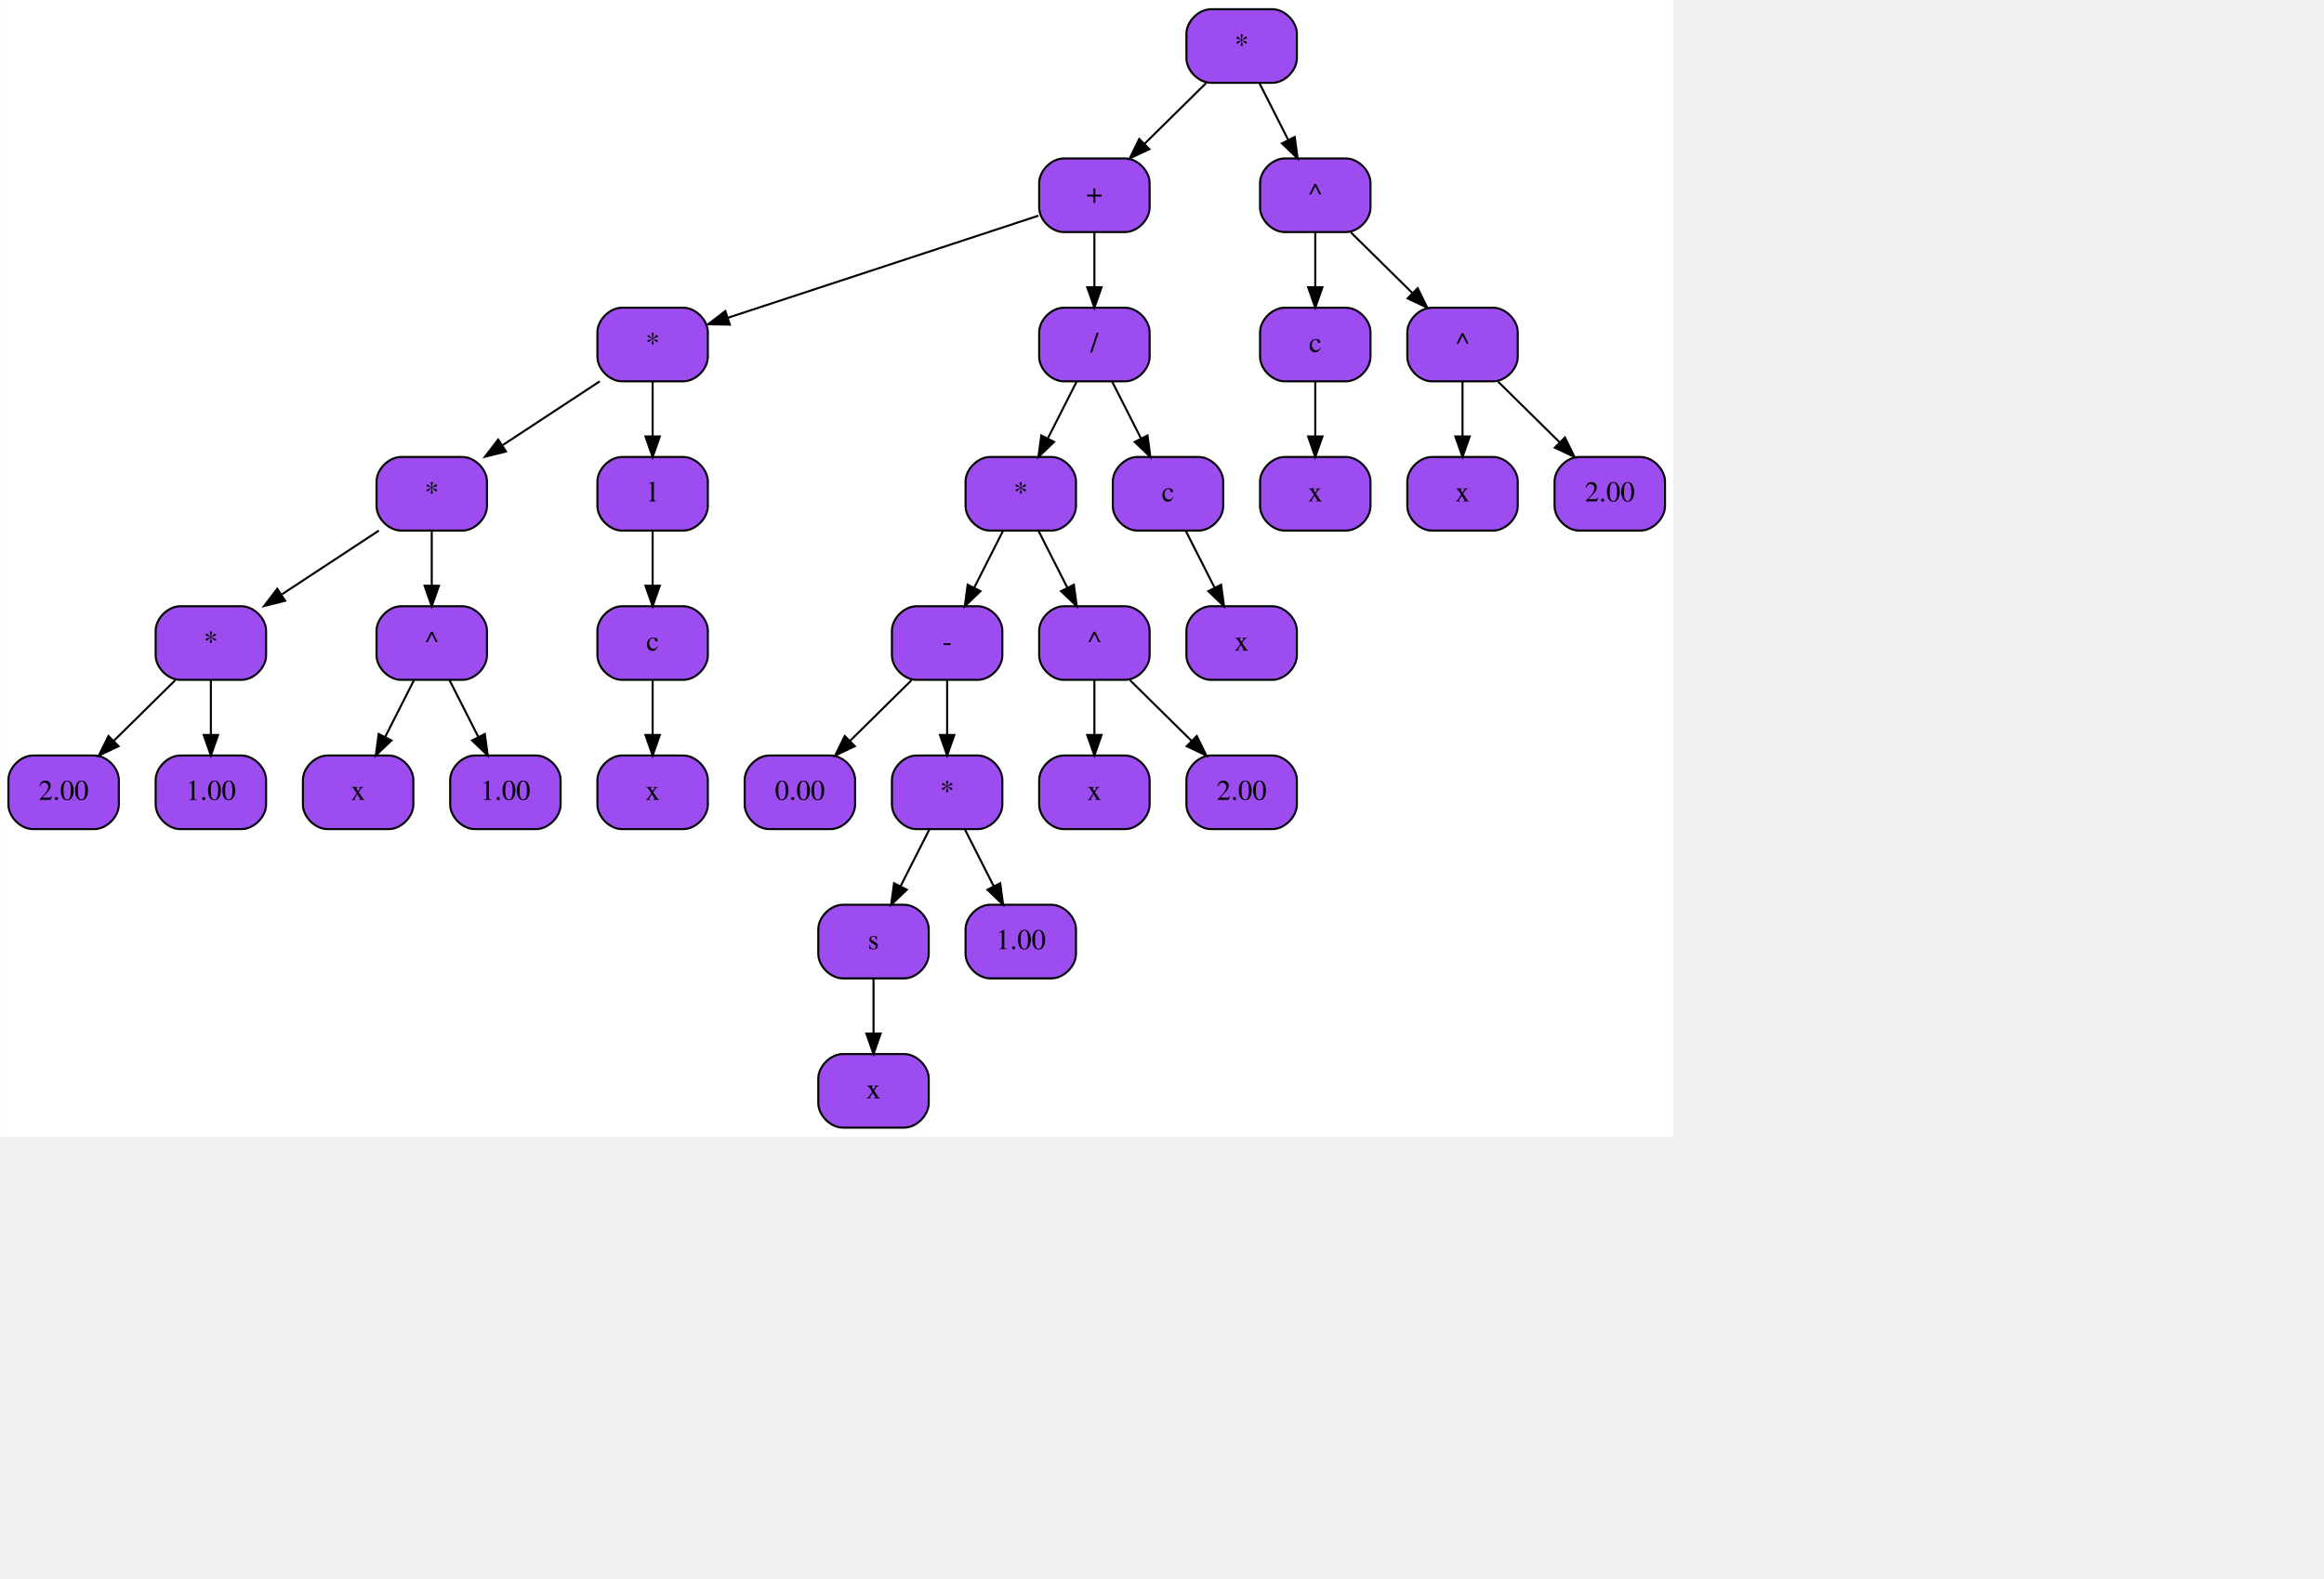
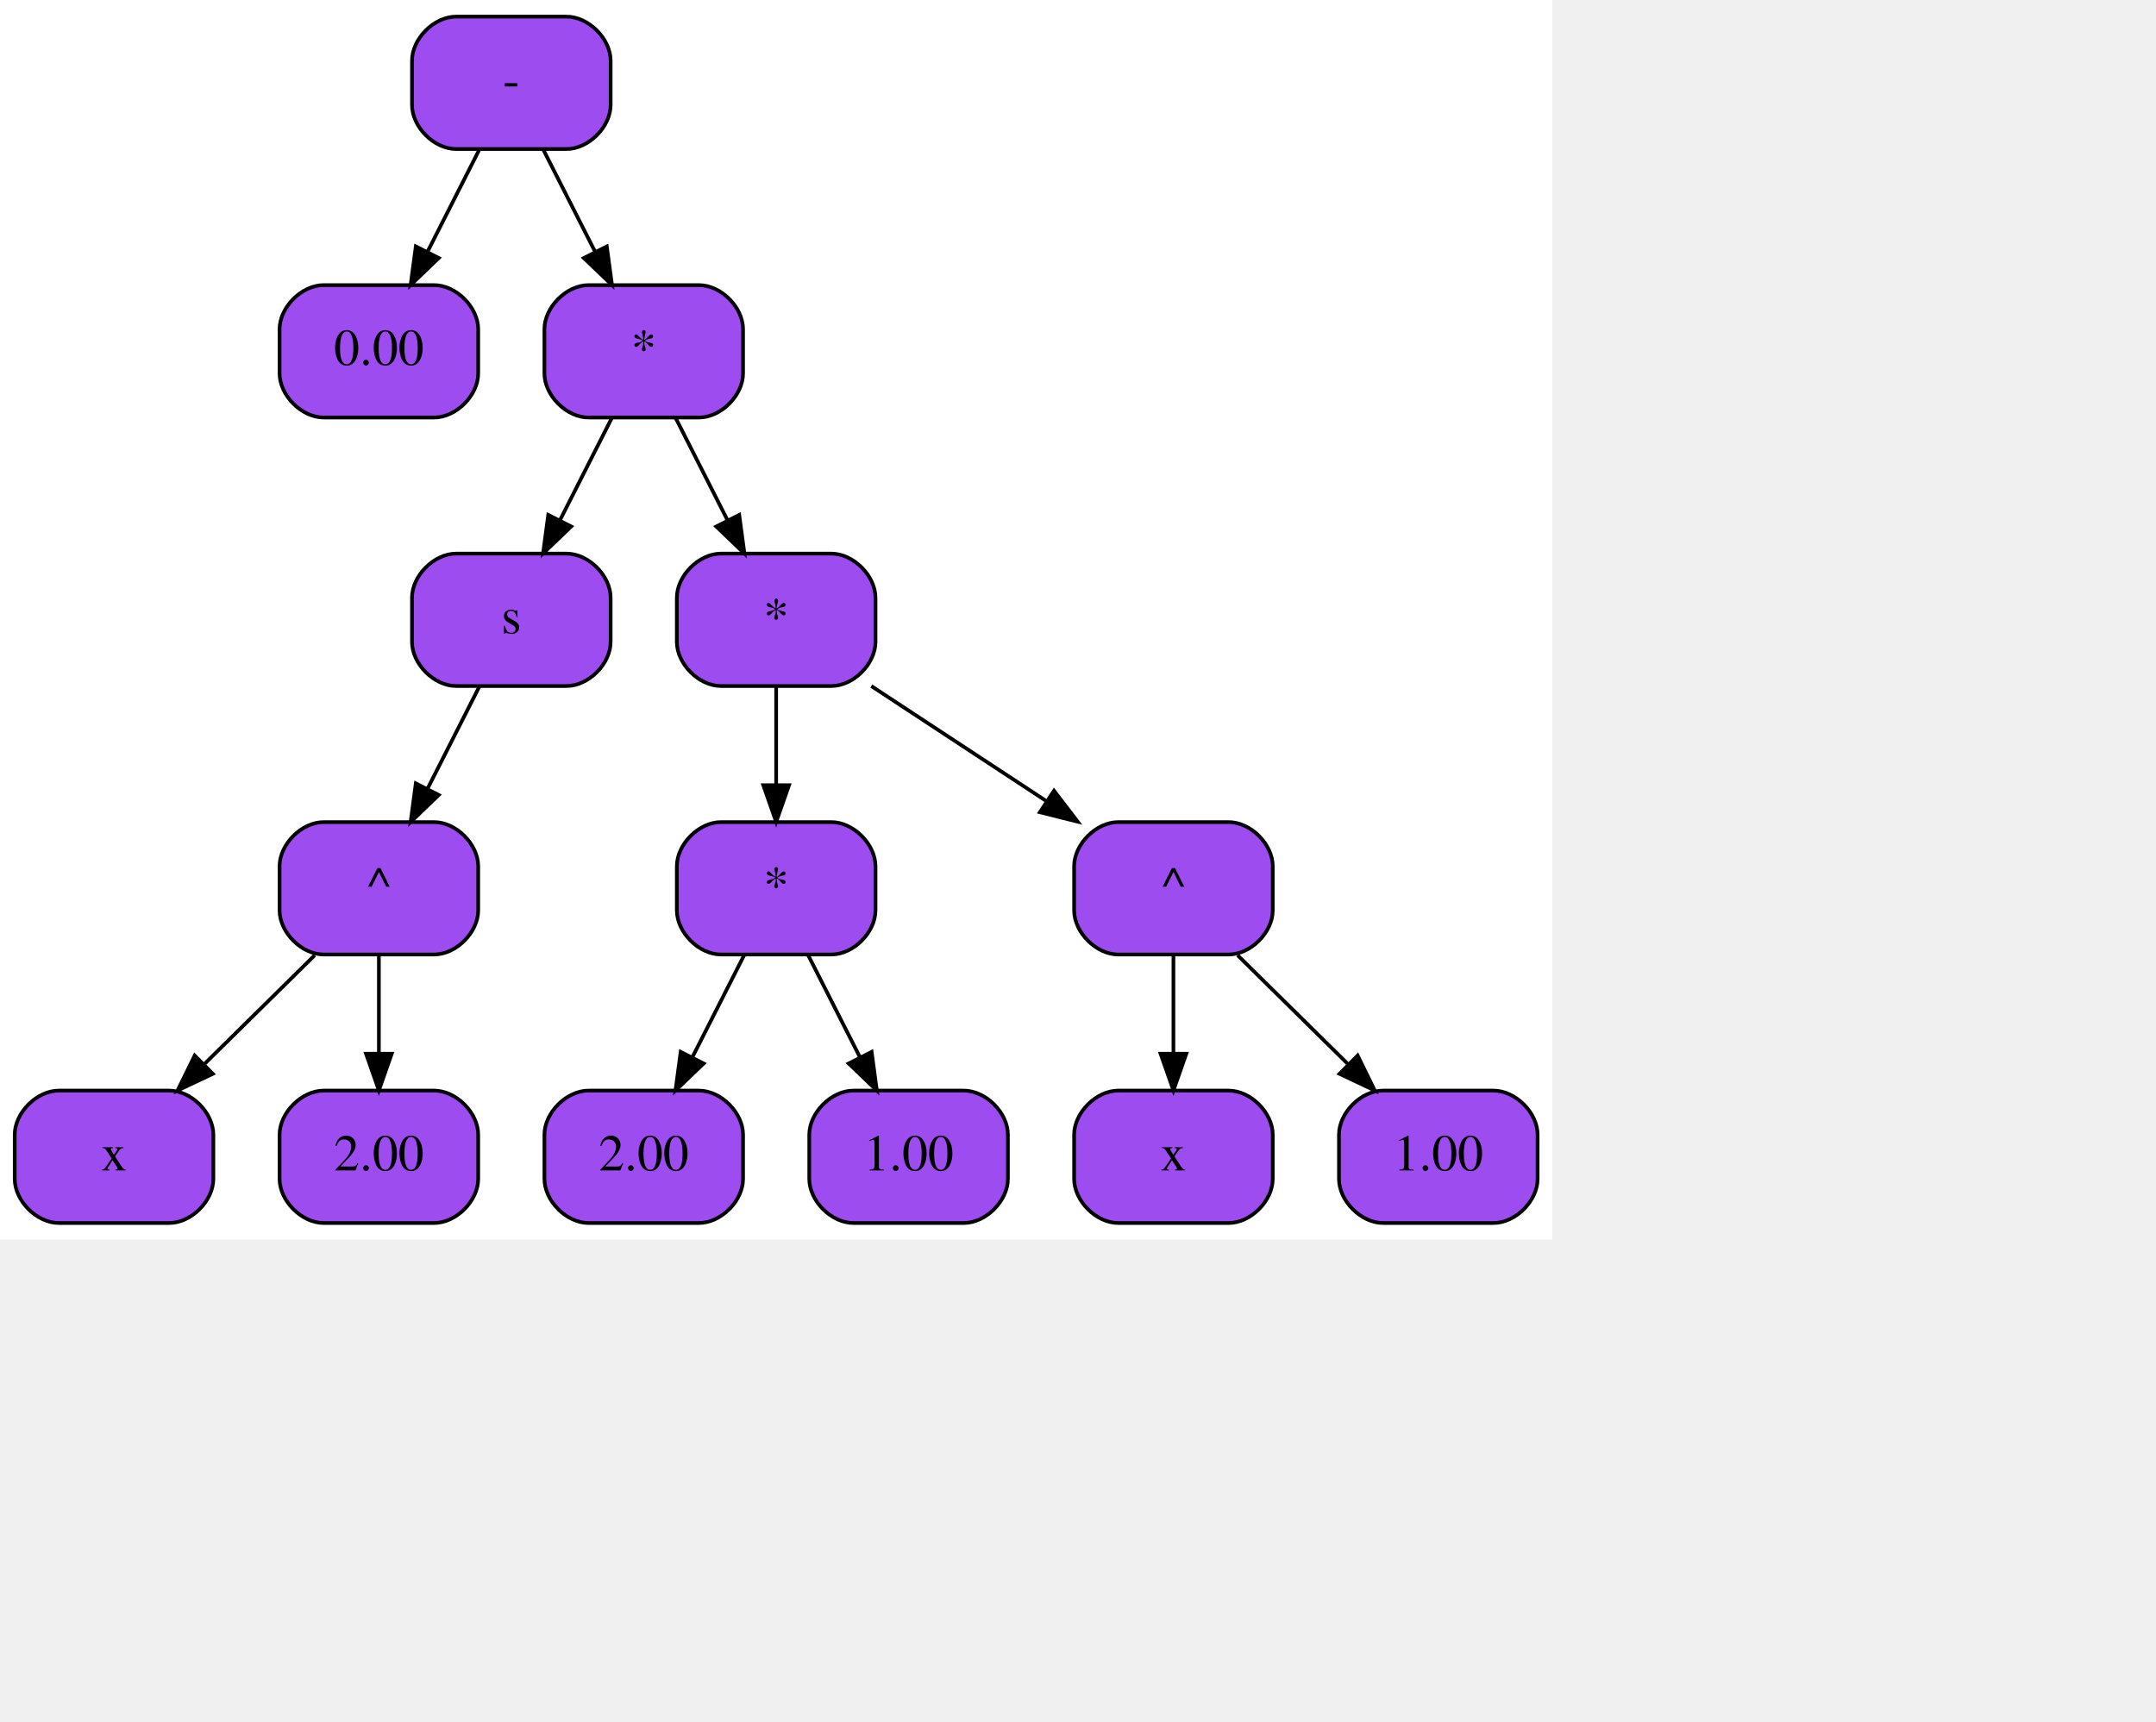
- <svg xmlns="http://www.w3.org/2000/svg" width="1136pt" height="772pt" viewBox="0.00 0.00 818.00 556.00">
-   <g id="graph0" class="graph" transform="scale(0.72 0.72) rotate(0) translate(4 552)">
-     <polygon fill="white" stroke="transparent" points="-4,4 -4,-552 814,-552 814,4 -4,4" />
+ <svg xmlns="http://www.w3.org/2000/svg" width="586pt" height="468pt" viewBox="0.00 0.00 422.00 337.00">
+   <g id="graph0" class="graph" transform="scale(0.72 0.72) rotate(0) translate(4 333)">
+     <polygon fill="white" stroke="transparent" points="-4,4 -4,-333 418,-333 418,4 -4,4" />
    <g id="node1" class="node">
-       <path fill="#9d4cef" stroke="black" d="M588,-511.5C588,-511.5 618,-511.5 618,-511.5 624,-511.5 630,-517.5 630,-523.5 630,-523.5 630,-535.5 630,-535.5 630,-541.5 624,-547.5 618,-547.5 618,-547.5 588,-547.5 588,-547.5 582,-547.5 576,-541.5 576,-535.5 576,-535.5 576,-523.5 576,-523.5 576,-517.5 582,-511.5 588,-511.5" />
-       <text text-anchor="middle" x="603" y="-525.8" font-family="Times,serif" font-size="14.00">*</text>
+       <path fill="#9d4cef" stroke="black" d="M120,-292.5C120,-292.5 150,-292.5 150,-292.5 156,-292.5 162,-298.5 162,-304.5 162,-304.5 162,-316.5 162,-316.5 162,-322.5 156,-328.5 150,-328.5 150,-328.5 120,-328.5 120,-328.5 114,-328.5 108,-322.5 108,-316.5 108,-316.5 108,-304.5 108,-304.5 108,-298.5 114,-292.5 120,-292.5" />
+       <text text-anchor="middle" x="135" y="-306.8" font-family="Times,serif" font-size="14.00">-</text>
    </g>
    <g id="node2" class="node">
-       <path fill="#9d4cef" stroke="black" d="M516,-438.5C516,-438.5 546,-438.5 546,-438.5 552,-438.5 558,-444.5 558,-450.5 558,-450.5 558,-462.5 558,-462.5 558,-468.5 552,-474.5 546,-474.5 546,-474.5 516,-474.5 516,-474.5 510,-474.5 504,-468.5 504,-462.5 504,-462.5 504,-450.5 504,-450.5 504,-444.5 510,-438.5 516,-438.5" />
-       <text text-anchor="middle" x="531" y="-452.8" font-family="Times,serif" font-size="14.00">+</text>
+       <path fill="#9d4cef" stroke="black" d="M84,-219.5C84,-219.5 114,-219.5 114,-219.5 120,-219.5 126,-225.5 126,-231.5 126,-231.5 126,-243.5 126,-243.5 126,-249.5 120,-255.5 114,-255.5 114,-255.5 84,-255.5 84,-255.5 78,-255.5 72,-249.5 72,-243.5 72,-243.5 72,-231.5 72,-231.5 72,-225.5 78,-219.5 84,-219.5" />
+       <text text-anchor="middle" x="99" y="-233.8" font-family="Times,serif" font-size="14.00">0.00</text>
    </g>
    <g id="edge1" class="edge">
-       <path fill="none" stroke="black" d="M585.57,-511.31C576.55,-502.42 565.39,-491.41 555.51,-481.67" />
-       <polygon fill="black" stroke="black" points="557.85,-479.06 548.27,-474.53 552.93,-484.04 557.85,-479.06" />
-     </g>
-     <g id="node27" class="node">
-       <path fill="#9d4cef" stroke="black" d="M624,-438.5C624,-438.5 654,-438.5 654,-438.5 660,-438.5 666,-444.5 666,-450.5 666,-450.5 666,-462.5 666,-462.5 666,-468.5 660,-474.5 654,-474.5 654,-474.5 624,-474.5 624,-474.5 618,-474.5 612,-468.5 612,-462.5 612,-462.5 612,-450.5 612,-450.5 612,-444.5 618,-438.5 624,-438.5" />
-       <text text-anchor="middle" x="639" y="-452.8" font-family="Times,serif" font-size="14.00">^</text>
-     </g>
-     <g id="edge26" class="edge">
-       <path fill="none" stroke="black" d="M611.71,-511.31C615.92,-503.03 621.05,-492.91 625.72,-483.69" />
-       <polygon fill="black" stroke="black" points="628.96,-485.03 630.37,-474.53 622.72,-481.87 628.96,-485.03" />
+       <path fill="none" stroke="black" d="M126.29,-292.31C122.08,-284.03 116.95,-273.91 112.28,-264.69" />
+       <polygon fill="black" stroke="black" points="115.28,-262.87 107.63,-255.53 109.04,-266.03 115.28,-262.87" />
    </g>
    <g id="node3" class="node">
-       <path fill="#9d4cef" stroke="black" d="M300,-365.5C300,-365.5 330,-365.5 330,-365.5 336,-365.5 342,-371.5 342,-377.5 342,-377.5 342,-389.5 342,-389.5 342,-395.5 336,-401.5 330,-401.5 330,-401.5 300,-401.5 300,-401.5 294,-401.5 288,-395.5 288,-389.5 288,-389.5 288,-377.5 288,-377.5 288,-371.5 294,-365.5 300,-365.5" />
-       <text text-anchor="middle" x="315" y="-379.8" font-family="Times,serif" font-size="14.00">*</text>
+       <path fill="#9d4cef" stroke="black" d="M156,-219.5C156,-219.5 186,-219.5 186,-219.5 192,-219.5 198,-225.5 198,-231.5 198,-231.5 198,-243.5 198,-243.5 198,-249.5 192,-255.5 186,-255.5 186,-255.5 156,-255.5 156,-255.5 150,-255.5 144,-249.5 144,-243.5 144,-243.5 144,-231.5 144,-231.5 144,-225.5 150,-219.5 156,-219.5" />
+       <text text-anchor="middle" x="171" y="-233.8" font-family="Times,serif" font-size="14.00">*</text>
    </g>
    <g id="edge2" class="edge">
-       <path fill="none" stroke="black" d="M503.64,-446.51C465.1,-433.84 394.71,-410.7 351.67,-396.55" />
-       <polygon fill="black" stroke="black" points="352.73,-393.22 342.13,-393.42 350.54,-399.87 352.73,-393.22" />
+       <path fill="none" stroke="black" d="M143.71,-292.31C147.92,-284.03 153.05,-273.91 157.72,-264.69" />
+       <polygon fill="black" stroke="black" points="160.96,-266.03 162.37,-255.53 154.72,-262.87 160.96,-266.03" />
+     </g>
+     <g id="node4" class="node">
+       <path fill="#9d4cef" stroke="black" d="M120,-146.5C120,-146.5 150,-146.5 150,-146.5 156,-146.5 162,-152.5 162,-158.5 162,-158.5 162,-170.5 162,-170.5 162,-176.5 156,-182.5 150,-182.5 150,-182.5 120,-182.5 120,-182.5 114,-182.5 108,-176.5 108,-170.5 108,-170.5 108,-158.5 108,-158.5 108,-152.5 114,-146.5 120,-146.5" />
+       <text text-anchor="middle" x="135" y="-160.8" font-family="Times,serif" font-size="14.00">s</text>
+     </g>
+     <g id="edge3" class="edge">
+       <path fill="none" stroke="black" d="M162.29,-219.31C158.08,-211.03 152.95,-200.91 148.28,-191.69" />
+       <polygon fill="black" stroke="black" points="151.28,-189.87 143.63,-182.53 145.04,-193.03 151.28,-189.87" />
+     </g>
+     <g id="node8" class="node">
+       <path fill="#9d4cef" stroke="black" d="M192,-146.5C192,-146.5 222,-146.5 222,-146.5 228,-146.5 234,-152.5 234,-158.5 234,-158.5 234,-170.5 234,-170.5 234,-176.5 228,-182.5 222,-182.5 222,-182.5 192,-182.5 192,-182.5 186,-182.5 180,-176.5 180,-170.5 180,-170.5 180,-158.5 180,-158.5 180,-152.5 186,-146.5 192,-146.5" />
+       <text text-anchor="middle" x="207" y="-160.8" font-family="Times,serif" font-size="14.00">*</text>
+     </g>
+     <g id="edge7" class="edge">
+       <path fill="none" stroke="black" d="M179.71,-219.31C183.92,-211.03 189.05,-200.91 193.72,-191.69" />
+       <polygon fill="black" stroke="black" points="196.96,-193.03 198.37,-182.53 190.72,-189.87 196.96,-193.03" />
+     </g>
+     <g id="node5" class="node">
+       <path fill="#9d4cef" stroke="black" d="M84,-73.5C84,-73.5 114,-73.5 114,-73.5 120,-73.5 126,-79.5 126,-85.5 126,-85.5 126,-97.5 126,-97.5 126,-103.5 120,-109.5 114,-109.5 114,-109.5 84,-109.5 84,-109.5 78,-109.5 72,-103.5 72,-97.5 72,-97.5 72,-85.5 72,-85.5 72,-79.5 78,-73.5 84,-73.5" />
+       <text text-anchor="middle" x="99" y="-87.8" font-family="Times,serif" font-size="14.00">^</text>
+     </g>
+     <g id="edge4" class="edge">
+       <path fill="none" stroke="black" d="M126.29,-146.31C122.08,-138.03 116.95,-127.91 112.28,-118.69" />
+       <polygon fill="black" stroke="black" points="115.28,-116.87 107.63,-109.53 109.04,-120.03 115.28,-116.87" />
+     </g>
+     <g id="node6" class="node">
+       <path fill="#9d4cef" stroke="black" d="M12,-0.5C12,-0.5 42,-0.5 42,-0.5 48,-0.5 54,-6.5 54,-12.5 54,-12.5 54,-24.5 54,-24.5 54,-30.5 48,-36.5 42,-36.5 42,-36.5 12,-36.5 12,-36.5 6,-36.5 0,-30.5 0,-24.5 0,-24.5 0,-12.5 0,-12.5 0,-6.5 6,-0.5 12,-0.5" />
+       <text text-anchor="middle" x="27" y="-14.8" font-family="Times,serif" font-size="14.00">x</text>
+     </g>
+     <g id="edge5" class="edge">
+       <path fill="none" stroke="black" d="M81.57,-73.31C72.55,-64.42 61.39,-53.41 51.51,-43.67" />
+       <polygon fill="black" stroke="black" points="53.85,-41.06 44.27,-36.53 48.93,-46.04 53.85,-41.06" />
+     </g>
+     <g id="node7" class="node">
+       <path fill="#9d4cef" stroke="black" d="M84,-0.5C84,-0.5 114,-0.5 114,-0.5 120,-0.5 126,-6.5 126,-12.5 126,-12.5 126,-24.5 126,-24.5 126,-30.5 120,-36.5 114,-36.5 114,-36.5 84,-36.5 84,-36.5 78,-36.5 72,-30.5 72,-24.5 72,-24.5 72,-12.5 72,-12.5 72,-6.5 78,-0.5 84,-0.5" />
+       <text text-anchor="middle" x="99" y="-14.8" font-family="Times,serif" font-size="14.00">2.00</text>
+     </g>
+     <g id="edge6" class="edge">
+       <path fill="none" stroke="black" d="M99,-73.31C99,-65.29 99,-55.55 99,-46.57" />
+       <polygon fill="black" stroke="black" points="102.5,-46.53 99,-36.53 95.5,-46.53 102.5,-46.53" />
+     </g>
+     <g id="node9" class="node">
+       <path fill="#9d4cef" stroke="black" d="M192,-73.5C192,-73.5 222,-73.5 222,-73.5 228,-73.5 234,-79.5 234,-85.5 234,-85.5 234,-97.5 234,-97.5 234,-103.5 228,-109.5 222,-109.5 222,-109.5 192,-109.5 192,-109.5 186,-109.5 180,-103.5 180,-97.5 180,-97.5 180,-85.5 180,-85.5 180,-79.5 186,-73.5 192,-73.5" />
+       <text text-anchor="middle" x="207" y="-87.8" font-family="Times,serif" font-size="14.00">*</text>
+     </g>
+     <g id="edge8" class="edge">
+       <path fill="none" stroke="black" d="M207,-146.31C207,-138.29 207,-128.55 207,-119.57" />
+       <polygon fill="black" stroke="black" points="210.5,-119.53 207,-109.53 203.5,-119.53 210.5,-119.53" />
+     </g>
+     <g id="node12" class="node">
+       <path fill="#9d4cef" stroke="black" d="M300,-73.5C300,-73.5 330,-73.5 330,-73.5 336,-73.5 342,-79.5 342,-85.5 342,-85.5 342,-97.5 342,-97.5 342,-103.5 336,-109.5 330,-109.5 330,-109.5 300,-109.5 300,-109.5 294,-109.5 288,-103.5 288,-97.5 288,-97.5 288,-85.5 288,-85.5 288,-79.5 294,-73.5 300,-73.5" />
+       <text text-anchor="middle" x="315" y="-87.8" font-family="Times,serif" font-size="14.00">^</text>
+     </g>
+     <g id="edge11" class="edge">
+       <path fill="none" stroke="black" d="M232.87,-146.49C247.06,-137.17 264.84,-125.47 280.23,-115.36" />
+       <polygon fill="black" stroke="black" points="282.53,-118.03 288.97,-109.61 278.69,-112.18 282.53,-118.03" />
+     </g>
+     <g id="node10" class="node">
+       <path fill="#9d4cef" stroke="black" d="M156,-0.5C156,-0.5 186,-0.5 186,-0.5 192,-0.5 198,-6.5 198,-12.5 198,-12.5 198,-24.5 198,-24.5 198,-30.5 192,-36.5 186,-36.5 186,-36.5 156,-36.5 156,-36.5 150,-36.5 144,-30.5 144,-24.5 144,-24.5 144,-12.5 144,-12.5 144,-6.5 150,-0.5 156,-0.5" />
+       <text text-anchor="middle" x="171" y="-14.8" font-family="Times,serif" font-size="14.00">2.00</text>
+     </g>
+     <g id="edge9" class="edge">
+       <path fill="none" stroke="black" d="M198.29,-73.31C194.08,-65.03 188.95,-54.91 184.28,-45.69" />
+       <polygon fill="black" stroke="black" points="187.28,-43.87 179.63,-36.53 181.04,-47.03 187.28,-43.87" />
+     </g>
+     <g id="node11" class="node">
+       <path fill="#9d4cef" stroke="black" d="M228,-0.5C228,-0.5 258,-0.5 258,-0.5 264,-0.5 270,-6.5 270,-12.5 270,-12.5 270,-24.5 270,-24.5 270,-30.5 264,-36.5 258,-36.5 258,-36.5 228,-36.5 228,-36.5 222,-36.5 216,-30.5 216,-24.5 216,-24.5 216,-12.5 216,-12.5 216,-6.5 222,-0.5 228,-0.5" />
+       <text text-anchor="middle" x="243" y="-14.8" font-family="Times,serif" font-size="14.00">1.00</text>
+     </g>
+     <g id="edge10" class="edge">
+       <path fill="none" stroke="black" d="M215.71,-73.31C219.92,-65.03 225.05,-54.91 229.72,-45.69" />
+       <polygon fill="black" stroke="black" points="232.96,-47.03 234.37,-36.53 226.72,-43.87 232.96,-47.03" />
+     </g>
+     <g id="node13" class="node">
+       <path fill="#9d4cef" stroke="black" d="M300,-0.5C300,-0.5 330,-0.5 330,-0.5 336,-0.5 342,-6.5 342,-12.5 342,-12.5 342,-24.5 342,-24.5 342,-30.5 336,-36.5 330,-36.5 330,-36.5 300,-36.5 300,-36.5 294,-36.5 288,-30.5 288,-24.5 288,-24.5 288,-12.5 288,-12.5 288,-6.5 294,-0.5 300,-0.5" />
+       <text text-anchor="middle" x="315" y="-14.8" font-family="Times,serif" font-size="14.00">x</text>
+     </g>
+     <g id="edge12" class="edge">
+       <path fill="none" stroke="black" d="M315,-73.31C315,-65.29 315,-55.55 315,-46.57" />
+       <polygon fill="black" stroke="black" points="318.5,-46.53 315,-36.53 311.5,-46.53 318.5,-46.53" />
    </g>
    <g id="node14" class="node">
-       <path fill="#9d4cef" stroke="black" d="M516,-365.5C516,-365.5 546,-365.5 546,-365.5 552,-365.5 558,-371.5 558,-377.5 558,-377.5 558,-389.5 558,-389.5 558,-395.5 552,-401.5 546,-401.5 546,-401.5 516,-401.5 516,-401.5 510,-401.5 504,-395.5 504,-389.5 504,-389.5 504,-377.5 504,-377.5 504,-371.5 510,-365.5 516,-365.5" />
-       <text text-anchor="middle" x="531" y="-379.8" font-family="Times,serif" font-size="14.00">/</text>
+       <path fill="#9d4cef" stroke="black" d="M372,-0.5C372,-0.5 402,-0.5 402,-0.5 408,-0.5 414,-6.5 414,-12.5 414,-12.5 414,-24.5 414,-24.5 414,-30.5 408,-36.5 402,-36.5 402,-36.5 372,-36.5 372,-36.5 366,-36.5 360,-30.5 360,-24.5 360,-24.5 360,-12.5 360,-12.5 360,-6.5 366,-0.5 372,-0.5" />
+       <text text-anchor="middle" x="387" y="-14.8" font-family="Times,serif" font-size="14.00">1.00</text>
    </g>
    <g id="edge13" class="edge">
-       <path fill="none" stroke="black" d="M531,-438.31C531,-430.29 531,-420.55 531,-411.57" />
-       <polygon fill="black" stroke="black" points="534.5,-411.53 531,-401.53 527.5,-411.53 534.5,-411.53" />
-     </g>
-     <g id="node4" class="node">
-       <path fill="#9d4cef" stroke="black" d="M192,-292.5C192,-292.5 222,-292.5 222,-292.5 228,-292.5 234,-298.5 234,-304.5 234,-304.5 234,-316.5 234,-316.5 234,-322.5 228,-328.5 222,-328.5 222,-328.5 192,-328.5 192,-328.5 186,-328.5 180,-322.5 180,-316.5 180,-316.5 180,-304.5 180,-304.5 180,-298.5 186,-292.5 192,-292.5" />
-       <text text-anchor="middle" x="207" y="-306.8" font-family="Times,serif" font-size="14.00">*</text>
-     </g>
-     <g id="edge3" class="edge">
-       <path fill="none" stroke="black" d="M289.13,-365.49C274.94,-356.17 257.16,-344.47 241.77,-334.36" />
-       <polygon fill="black" stroke="black" points="243.31,-331.18 233.03,-328.61 239.47,-337.03 243.31,-331.18" />
-     </g>
-     <g id="node11" class="node">
-       <path fill="#9d4cef" stroke="black" d="M300,-292.5C300,-292.5 330,-292.5 330,-292.5 336,-292.5 342,-298.5 342,-304.5 342,-304.5 342,-316.5 342,-316.5 342,-322.5 336,-328.5 330,-328.5 330,-328.5 300,-328.5 300,-328.5 294,-328.5 288,-322.5 288,-316.5 288,-316.5 288,-304.5 288,-304.5 288,-298.5 294,-292.5 300,-292.5" />
-       <text text-anchor="middle" x="315" y="-306.8" font-family="Times,serif" font-size="14.00">l</text>
-     </g>
-     <g id="edge10" class="edge">
-       <path fill="none" stroke="black" d="M315,-365.31C315,-357.29 315,-347.55 315,-338.57" />
-       <polygon fill="black" stroke="black" points="318.5,-338.53 315,-328.53 311.5,-338.53 318.5,-338.53" />
-     </g>
-     <g id="node5" class="node">
-       <path fill="#9d4cef" stroke="black" d="M84,-219.5C84,-219.5 114,-219.5 114,-219.5 120,-219.5 126,-225.5 126,-231.5 126,-231.5 126,-243.5 126,-243.5 126,-249.5 120,-255.5 114,-255.5 114,-255.5 84,-255.5 84,-255.5 78,-255.5 72,-249.5 72,-243.5 72,-243.5 72,-231.5 72,-231.5 72,-225.5 78,-219.5 84,-219.5" />
-       <text text-anchor="middle" x="99" y="-233.8" font-family="Times,serif" font-size="14.00">*</text>
-     </g>
-     <g id="edge4" class="edge">
-       <path fill="none" stroke="black" d="M181.13,-292.49C166.94,-283.17 149.16,-271.47 133.77,-261.36" />
-       <polygon fill="black" stroke="black" points="135.31,-258.18 125.03,-255.61 131.47,-264.03 135.31,-258.18" />
-     </g>
-     <g id="node8" class="node">
-       <path fill="#9d4cef" stroke="black" d="M192,-219.5C192,-219.5 222,-219.5 222,-219.5 228,-219.5 234,-225.5 234,-231.5 234,-231.5 234,-243.5 234,-243.5 234,-249.5 228,-255.5 222,-255.5 222,-255.5 192,-255.5 192,-255.5 186,-255.5 180,-249.5 180,-243.5 180,-243.5 180,-231.5 180,-231.5 180,-225.5 186,-219.5 192,-219.5" />
-       <text text-anchor="middle" x="207" y="-233.8" font-family="Times,serif" font-size="14.00">^</text>
-     </g>
-     <g id="edge7" class="edge">
-       <path fill="none" stroke="black" d="M207,-292.31C207,-284.29 207,-274.55 207,-265.57" />
-       <polygon fill="black" stroke="black" points="210.5,-265.53 207,-255.53 203.5,-265.53 210.5,-265.53" />
-     </g>
-     <g id="node6" class="node">
-       <path fill="#9d4cef" stroke="black" d="M12,-146.5C12,-146.5 42,-146.5 42,-146.5 48,-146.5 54,-152.5 54,-158.5 54,-158.5 54,-170.5 54,-170.5 54,-176.5 48,-182.5 42,-182.5 42,-182.5 12,-182.5 12,-182.5 6,-182.5 0,-176.5 0,-170.5 0,-170.5 0,-158.5 0,-158.5 0,-152.5 6,-146.5 12,-146.5" />
-       <text text-anchor="middle" x="27" y="-160.8" font-family="Times,serif" font-size="14.00">2.00</text>
-     </g>
-     <g id="edge5" class="edge">
-       <path fill="none" stroke="black" d="M81.57,-219.31C72.55,-210.42 61.39,-199.41 51.51,-189.67" />
-       <polygon fill="black" stroke="black" points="53.85,-187.06 44.27,-182.53 48.93,-192.04 53.85,-187.06" />
-     </g>
-     <g id="node7" class="node">
-       <path fill="#9d4cef" stroke="black" d="M84,-146.5C84,-146.5 114,-146.5 114,-146.5 120,-146.5 126,-152.5 126,-158.5 126,-158.5 126,-170.5 126,-170.5 126,-176.5 120,-182.5 114,-182.5 114,-182.5 84,-182.5 84,-182.5 78,-182.5 72,-176.5 72,-170.5 72,-170.5 72,-158.5 72,-158.5 72,-152.5 78,-146.5 84,-146.5" />
-       <text text-anchor="middle" x="99" y="-160.8" font-family="Times,serif" font-size="14.00">1.00</text>
-     </g>
-     <g id="edge6" class="edge">
-       <path fill="none" stroke="black" d="M99,-219.31C99,-211.29 99,-201.55 99,-192.57" />
-       <polygon fill="black" stroke="black" points="102.5,-192.53 99,-182.53 95.5,-192.53 102.5,-192.53" />
-     </g>
-     <g id="node9" class="node">
-       <path fill="#9d4cef" stroke="black" d="M156,-146.5C156,-146.5 186,-146.5 186,-146.5 192,-146.5 198,-152.5 198,-158.5 198,-158.5 198,-170.5 198,-170.5 198,-176.5 192,-182.5 186,-182.5 186,-182.5 156,-182.5 156,-182.5 150,-182.5 144,-176.5 144,-170.5 144,-170.5 144,-158.5 144,-158.5 144,-152.5 150,-146.5 156,-146.5" />
-       <text text-anchor="middle" x="171" y="-160.8" font-family="Times,serif" font-size="14.00">x</text>
-     </g>
-     <g id="edge8" class="edge">
-       <path fill="none" stroke="black" d="M198.29,-219.31C194.08,-211.03 188.95,-200.91 184.28,-191.69" />
-       <polygon fill="black" stroke="black" points="187.28,-189.87 179.63,-182.53 181.04,-193.03 187.28,-189.87" />
-     </g>
-     <g id="node10" class="node">
-       <path fill="#9d4cef" stroke="black" d="M228,-146.5C228,-146.5 258,-146.5 258,-146.5 264,-146.5 270,-152.5 270,-158.5 270,-158.5 270,-170.5 270,-170.5 270,-176.5 264,-182.5 258,-182.5 258,-182.5 228,-182.5 228,-182.5 222,-182.5 216,-176.5 216,-170.5 216,-170.5 216,-158.5 216,-158.5 216,-152.5 222,-146.5 228,-146.5" />
-       <text text-anchor="middle" x="243" y="-160.8" font-family="Times,serif" font-size="14.00">1.00</text>
-     </g>
-     <g id="edge9" class="edge">
-       <path fill="none" stroke="black" d="M215.71,-219.31C219.92,-211.03 225.05,-200.91 229.72,-191.69" />
-       <polygon fill="black" stroke="black" points="232.96,-193.03 234.37,-182.53 226.72,-189.87 232.96,-193.03" />
-     </g>
-     <g id="node12" class="node">
-       <path fill="#9d4cef" stroke="black" d="M300,-219.5C300,-219.5 330,-219.5 330,-219.5 336,-219.5 342,-225.5 342,-231.5 342,-231.5 342,-243.5 342,-243.5 342,-249.5 336,-255.5 330,-255.5 330,-255.5 300,-255.5 300,-255.5 294,-255.5 288,-249.5 288,-243.5 288,-243.5 288,-231.5 288,-231.5 288,-225.5 294,-219.5 300,-219.5" />
-       <text text-anchor="middle" x="315" y="-233.8" font-family="Times,serif" font-size="14.00">c</text>
-     </g>
-     <g id="edge11" class="edge">
-       <path fill="none" stroke="black" d="M315,-292.31C315,-284.29 315,-274.55 315,-265.57" />
-       <polygon fill="black" stroke="black" points="318.5,-265.53 315,-255.53 311.5,-265.53 318.5,-265.53" />
-     </g>
-     <g id="node13" class="node">
-       <path fill="#9d4cef" stroke="black" d="M300,-146.5C300,-146.5 330,-146.5 330,-146.5 336,-146.5 342,-152.5 342,-158.5 342,-158.5 342,-170.5 342,-170.5 342,-176.5 336,-182.5 330,-182.5 330,-182.5 300,-182.5 300,-182.5 294,-182.5 288,-176.5 288,-170.5 288,-170.5 288,-158.5 288,-158.5 288,-152.5 294,-146.5 300,-146.5" />
-       <text text-anchor="middle" x="315" y="-160.8" font-family="Times,serif" font-size="14.00">x</text>
-     </g>
-     <g id="edge12" class="edge">
-       <path fill="none" stroke="black" d="M315,-219.31C315,-211.29 315,-201.55 315,-192.57" />
-       <polygon fill="black" stroke="black" points="318.5,-192.53 315,-182.53 311.5,-192.53 318.5,-192.53" />
-     </g>
-     <g id="node15" class="node">
-       <path fill="#9d4cef" stroke="black" d="M480,-292.5C480,-292.5 510,-292.5 510,-292.5 516,-292.5 522,-298.5 522,-304.5 522,-304.5 522,-316.5 522,-316.5 522,-322.5 516,-328.5 510,-328.5 510,-328.5 480,-328.5 480,-328.5 474,-328.5 468,-322.5 468,-316.5 468,-316.5 468,-304.5 468,-304.5 468,-298.5 474,-292.5 480,-292.5" />
-       <text text-anchor="middle" x="495" y="-306.8" font-family="Times,serif" font-size="14.00">*</text>
-     </g>
-     <g id="edge14" class="edge">
-       <path fill="none" stroke="black" d="M522.29,-365.31C518.08,-357.03 512.95,-346.91 508.28,-337.69" />
-       <polygon fill="black" stroke="black" points="511.28,-335.87 503.63,-328.53 505.04,-339.03 511.28,-335.87" />
-     </g>
-     <g id="node25" class="node">
-       <path fill="#9d4cef" stroke="black" d="M552,-292.5C552,-292.5 582,-292.5 582,-292.5 588,-292.5 594,-298.5 594,-304.5 594,-304.5 594,-316.5 594,-316.5 594,-322.5 588,-328.5 582,-328.5 582,-328.5 552,-328.5 552,-328.5 546,-328.5 540,-322.5 540,-316.5 540,-316.5 540,-304.5 540,-304.5 540,-298.5 546,-292.5 552,-292.5" />
-       <text text-anchor="middle" x="567" y="-306.8" font-family="Times,serif" font-size="14.00">c</text>
-     </g>
-     <g id="edge24" class="edge">
-       <path fill="none" stroke="black" d="M539.71,-365.31C543.92,-357.03 549.05,-346.91 553.72,-337.69" />
-       <polygon fill="black" stroke="black" points="556.96,-339.03 558.37,-328.53 550.72,-335.87 556.96,-339.03" />
-     </g>
-     <g id="node16" class="node">
-       <path fill="#9d4cef" stroke="black" d="M444,-219.5C444,-219.5 474,-219.5 474,-219.5 480,-219.5 486,-225.5 486,-231.5 486,-231.5 486,-243.5 486,-243.5 486,-249.5 480,-255.5 474,-255.5 474,-255.5 444,-255.5 444,-255.5 438,-255.5 432,-249.5 432,-243.5 432,-243.5 432,-231.5 432,-231.5 432,-225.5 438,-219.5 444,-219.5" />
-       <text text-anchor="middle" x="459" y="-233.8" font-family="Times,serif" font-size="14.00">-</text>
-     </g>
-     <g id="edge15" class="edge">
-       <path fill="none" stroke="black" d="M486.29,-292.31C482.08,-284.03 476.95,-273.91 472.28,-264.69" />
-       <polygon fill="black" stroke="black" points="475.28,-262.87 467.63,-255.53 469.04,-266.03 475.28,-262.87" />
-     </g>
-     <g id="node22" class="node">
-       <path fill="#9d4cef" stroke="black" d="M516,-219.5C516,-219.5 546,-219.5 546,-219.5 552,-219.5 558,-225.5 558,-231.5 558,-231.5 558,-243.5 558,-243.5 558,-249.5 552,-255.5 546,-255.5 546,-255.5 516,-255.5 516,-255.5 510,-255.5 504,-249.5 504,-243.5 504,-243.5 504,-231.5 504,-231.5 504,-225.5 510,-219.5 516,-219.5" />
-       <text text-anchor="middle" x="531" y="-233.8" font-family="Times,serif" font-size="14.00">^</text>
-     </g>
-     <g id="edge21" class="edge">
-       <path fill="none" stroke="black" d="M503.71,-292.31C507.92,-284.03 513.05,-273.91 517.72,-264.69" />
-       <polygon fill="black" stroke="black" points="520.96,-266.03 522.37,-255.53 514.72,-262.87 520.96,-266.03" />
-     </g>
-     <g id="node17" class="node">
-       <path fill="#9d4cef" stroke="black" d="M372,-146.5C372,-146.5 402,-146.5 402,-146.5 408,-146.5 414,-152.5 414,-158.5 414,-158.5 414,-170.5 414,-170.5 414,-176.5 408,-182.5 402,-182.5 402,-182.5 372,-182.5 372,-182.5 366,-182.5 360,-176.5 360,-170.5 360,-170.5 360,-158.5 360,-158.5 360,-152.5 366,-146.5 372,-146.5" />
-       <text text-anchor="middle" x="387" y="-160.8" font-family="Times,serif" font-size="14.00">0.00</text>
-     </g>
-     <g id="edge16" class="edge">
-       <path fill="none" stroke="black" d="M441.57,-219.31C432.55,-210.42 421.39,-199.41 411.51,-189.67" />
-       <polygon fill="black" stroke="black" points="413.85,-187.06 404.27,-182.53 408.93,-192.04 413.85,-187.06" />
-     </g>
-     <g id="node18" class="node">
-       <path fill="#9d4cef" stroke="black" d="M444,-146.5C444,-146.5 474,-146.5 474,-146.5 480,-146.5 486,-152.5 486,-158.5 486,-158.5 486,-170.5 486,-170.5 486,-176.5 480,-182.5 474,-182.5 474,-182.5 444,-182.5 444,-182.5 438,-182.5 432,-176.5 432,-170.5 432,-170.5 432,-158.5 432,-158.5 432,-152.5 438,-146.5 444,-146.5" />
-       <text text-anchor="middle" x="459" y="-160.8" font-family="Times,serif" font-size="14.00">*</text>
-     </g>
-     <g id="edge17" class="edge">
-       <path fill="none" stroke="black" d="M459,-219.31C459,-211.29 459,-201.55 459,-192.57" />
-       <polygon fill="black" stroke="black" points="462.5,-192.53 459,-182.53 455.5,-192.53 462.5,-192.53" />
-     </g>
-     <g id="node19" class="node">
-       <path fill="#9d4cef" stroke="black" d="M408,-73.5C408,-73.5 438,-73.5 438,-73.5 444,-73.5 450,-79.5 450,-85.5 450,-85.5 450,-97.5 450,-97.5 450,-103.5 444,-109.5 438,-109.5 438,-109.5 408,-109.5 408,-109.5 402,-109.5 396,-103.5 396,-97.5 396,-97.5 396,-85.5 396,-85.5 396,-79.5 402,-73.5 408,-73.5" />
-       <text text-anchor="middle" x="423" y="-87.8" font-family="Times,serif" font-size="14.00">s</text>
-     </g>
-     <g id="edge18" class="edge">
-       <path fill="none" stroke="black" d="M450.29,-146.31C446.08,-138.03 440.95,-127.91 436.28,-118.69" />
-       <polygon fill="black" stroke="black" points="439.28,-116.87 431.63,-109.53 433.04,-120.03 439.28,-116.87" />
-     </g>
-     <g id="node21" class="node">
-       <path fill="#9d4cef" stroke="black" d="M480,-73.5C480,-73.5 510,-73.5 510,-73.5 516,-73.5 522,-79.5 522,-85.5 522,-85.5 522,-97.5 522,-97.5 522,-103.5 516,-109.5 510,-109.5 510,-109.5 480,-109.5 480,-109.5 474,-109.5 468,-103.5 468,-97.5 468,-97.5 468,-85.5 468,-85.5 468,-79.5 474,-73.5 480,-73.5" />
-       <text text-anchor="middle" x="495" y="-87.8" font-family="Times,serif" font-size="14.00">1.00</text>
-     </g>
-     <g id="edge20" class="edge">
-       <path fill="none" stroke="black" d="M467.71,-146.31C471.92,-138.03 477.05,-127.91 481.72,-118.69" />
-       <polygon fill="black" stroke="black" points="484.96,-120.03 486.37,-109.53 478.72,-116.87 484.96,-120.03" />
-     </g>
-     <g id="node20" class="node">
-       <path fill="#9d4cef" stroke="black" d="M408,-0.5C408,-0.5 438,-0.5 438,-0.5 444,-0.5 450,-6.5 450,-12.5 450,-12.5 450,-24.5 450,-24.5 450,-30.5 444,-36.5 438,-36.5 438,-36.5 408,-36.5 408,-36.5 402,-36.5 396,-30.5 396,-24.5 396,-24.5 396,-12.5 396,-12.5 396,-6.5 402,-0.5 408,-0.5" />
-       <text text-anchor="middle" x="423" y="-14.8" font-family="Times,serif" font-size="14.00">x</text>
-     </g>
-     <g id="edge19" class="edge">
-       <path fill="none" stroke="black" d="M423,-73.31C423,-65.29 423,-55.55 423,-46.57" />
-       <polygon fill="black" stroke="black" points="426.5,-46.53 423,-36.53 419.5,-46.53 426.5,-46.53" />
-     </g>
-     <g id="node23" class="node">
-       <path fill="#9d4cef" stroke="black" d="M516,-146.5C516,-146.5 546,-146.5 546,-146.5 552,-146.5 558,-152.5 558,-158.5 558,-158.5 558,-170.5 558,-170.5 558,-176.5 552,-182.5 546,-182.5 546,-182.5 516,-182.5 516,-182.5 510,-182.5 504,-176.5 504,-170.5 504,-170.5 504,-158.5 504,-158.5 504,-152.5 510,-146.5 516,-146.5" />
-       <text text-anchor="middle" x="531" y="-160.8" font-family="Times,serif" font-size="14.00">x</text>
-     </g>
-     <g id="edge22" class="edge">
-       <path fill="none" stroke="black" d="M531,-219.31C531,-211.29 531,-201.55 531,-192.57" />
-       <polygon fill="black" stroke="black" points="534.5,-192.53 531,-182.53 527.5,-192.53 534.5,-192.53" />
-     </g>
-     <g id="node24" class="node">
-       <path fill="#9d4cef" stroke="black" d="M588,-146.5C588,-146.5 618,-146.5 618,-146.5 624,-146.5 630,-152.5 630,-158.5 630,-158.5 630,-170.5 630,-170.5 630,-176.5 624,-182.5 618,-182.5 618,-182.5 588,-182.5 588,-182.5 582,-182.5 576,-176.5 576,-170.5 576,-170.5 576,-158.5 576,-158.5 576,-152.5 582,-146.5 588,-146.5" />
-       <text text-anchor="middle" x="603" y="-160.8" font-family="Times,serif" font-size="14.00">2.00</text>
-     </g>
-     <g id="edge23" class="edge">
-       <path fill="none" stroke="black" d="M548.43,-219.31C557.45,-210.42 568.61,-199.41 578.49,-189.67" />
-       <polygon fill="black" stroke="black" points="581.07,-192.04 585.73,-182.53 576.15,-187.06 581.07,-192.04" />
-     </g>
-     <g id="node26" class="node">
-       <path fill="#9d4cef" stroke="black" d="M588,-219.5C588,-219.5 618,-219.5 618,-219.5 624,-219.5 630,-225.5 630,-231.5 630,-231.5 630,-243.5 630,-243.5 630,-249.5 624,-255.5 618,-255.5 618,-255.5 588,-255.5 588,-255.5 582,-255.5 576,-249.5 576,-243.5 576,-243.5 576,-231.5 576,-231.5 576,-225.5 582,-219.5 588,-219.5" />
-       <text text-anchor="middle" x="603" y="-233.8" font-family="Times,serif" font-size="14.00">x</text>
-     </g>
-     <g id="edge25" class="edge">
-       <path fill="none" stroke="black" d="M575.71,-292.31C579.92,-284.03 585.05,-273.91 589.72,-264.69" />
-       <polygon fill="black" stroke="black" points="592.96,-266.03 594.37,-255.53 586.72,-262.87 592.96,-266.03" />
-     </g>
-     <g id="node28" class="node">
-       <path fill="#9d4cef" stroke="black" d="M624,-365.5C624,-365.5 654,-365.5 654,-365.5 660,-365.5 666,-371.5 666,-377.5 666,-377.5 666,-389.5 666,-389.5 666,-395.5 660,-401.5 654,-401.5 654,-401.5 624,-401.5 624,-401.5 618,-401.5 612,-395.5 612,-389.5 612,-389.5 612,-377.5 612,-377.5 612,-371.5 618,-365.5 624,-365.5" />
-       <text text-anchor="middle" x="639" y="-379.8" font-family="Times,serif" font-size="14.00">c</text>
-     </g>
-     <g id="edge27" class="edge">
-       <path fill="none" stroke="black" d="M639,-438.31C639,-430.29 639,-420.55 639,-411.57" />
-       <polygon fill="black" stroke="black" points="642.5,-411.53 639,-401.53 635.5,-411.53 642.5,-411.53" />
-     </g>
-     <g id="node30" class="node">
-       <path fill="#9d4cef" stroke="black" d="M696,-365.5C696,-365.5 726,-365.5 726,-365.5 732,-365.5 738,-371.5 738,-377.5 738,-377.5 738,-389.5 738,-389.5 738,-395.5 732,-401.5 726,-401.5 726,-401.5 696,-401.5 696,-401.5 690,-401.5 684,-395.5 684,-389.5 684,-389.5 684,-377.5 684,-377.5 684,-371.5 690,-365.5 696,-365.5" />
-       <text text-anchor="middle" x="711" y="-379.8" font-family="Times,serif" font-size="14.00">^</text>
-     </g>
-     <g id="edge29" class="edge">
-       <path fill="none" stroke="black" d="M656.43,-438.31C665.45,-429.42 676.61,-418.41 686.49,-408.67" />
-       <polygon fill="black" stroke="black" points="689.07,-411.04 693.73,-401.53 684.15,-406.06 689.07,-411.04" />
-     </g>
-     <g id="node29" class="node">
-       <path fill="#9d4cef" stroke="black" d="M624,-292.5C624,-292.5 654,-292.5 654,-292.5 660,-292.5 666,-298.5 666,-304.5 666,-304.5 666,-316.5 666,-316.5 666,-322.5 660,-328.5 654,-328.5 654,-328.5 624,-328.5 624,-328.5 618,-328.5 612,-322.5 612,-316.5 612,-316.5 612,-304.5 612,-304.5 612,-298.5 618,-292.5 624,-292.5" />
-       <text text-anchor="middle" x="639" y="-306.8" font-family="Times,serif" font-size="14.00">x</text>
-     </g>
-     <g id="edge28" class="edge">
-       <path fill="none" stroke="black" d="M639,-365.31C639,-357.29 639,-347.55 639,-338.57" />
-       <polygon fill="black" stroke="black" points="642.5,-338.53 639,-328.53 635.5,-338.53 642.5,-338.53" />
-     </g>
-     <g id="node31" class="node">
-       <path fill="#9d4cef" stroke="black" d="M696,-292.5C696,-292.5 726,-292.5 726,-292.5 732,-292.5 738,-298.5 738,-304.5 738,-304.5 738,-316.5 738,-316.5 738,-322.5 732,-328.5 726,-328.5 726,-328.5 696,-328.5 696,-328.5 690,-328.5 684,-322.5 684,-316.5 684,-316.5 684,-304.5 684,-304.5 684,-298.5 690,-292.5 696,-292.5" />
-       <text text-anchor="middle" x="711" y="-306.8" font-family="Times,serif" font-size="14.00">x</text>
-     </g>
-     <g id="edge30" class="edge">
-       <path fill="none" stroke="black" d="M711,-365.31C711,-357.29 711,-347.55 711,-338.57" />
-       <polygon fill="black" stroke="black" points="714.5,-338.53 711,-328.53 707.5,-338.53 714.5,-338.53" />
-     </g>
-     <g id="node32" class="node">
-       <path fill="#9d4cef" stroke="black" d="M768,-292.5C768,-292.5 798,-292.5 798,-292.5 804,-292.5 810,-298.5 810,-304.5 810,-304.5 810,-316.5 810,-316.5 810,-322.5 804,-328.5 798,-328.5 798,-328.5 768,-328.5 768,-328.5 762,-328.5 756,-322.5 756,-316.5 756,-316.5 756,-304.5 756,-304.5 756,-298.5 762,-292.5 768,-292.5" />
-       <text text-anchor="middle" x="783" y="-306.8" font-family="Times,serif" font-size="14.00">2.00</text>
-     </g>
-     <g id="edge31" class="edge">
-       <path fill="none" stroke="black" d="M728.43,-365.31C737.45,-356.42 748.61,-345.41 758.49,-335.67" />
-       <polygon fill="black" stroke="black" points="761.07,-338.04 765.73,-328.53 756.15,-333.06 761.07,-338.04" />
+       <path fill="none" stroke="black" d="M332.43,-73.31C341.45,-64.42 352.61,-53.41 362.49,-43.67" />
+       <polygon fill="black" stroke="black" points="365.07,-46.04 369.73,-36.53 360.15,-41.06 365.07,-46.04" />
    </g>
  </g>
</svg>
